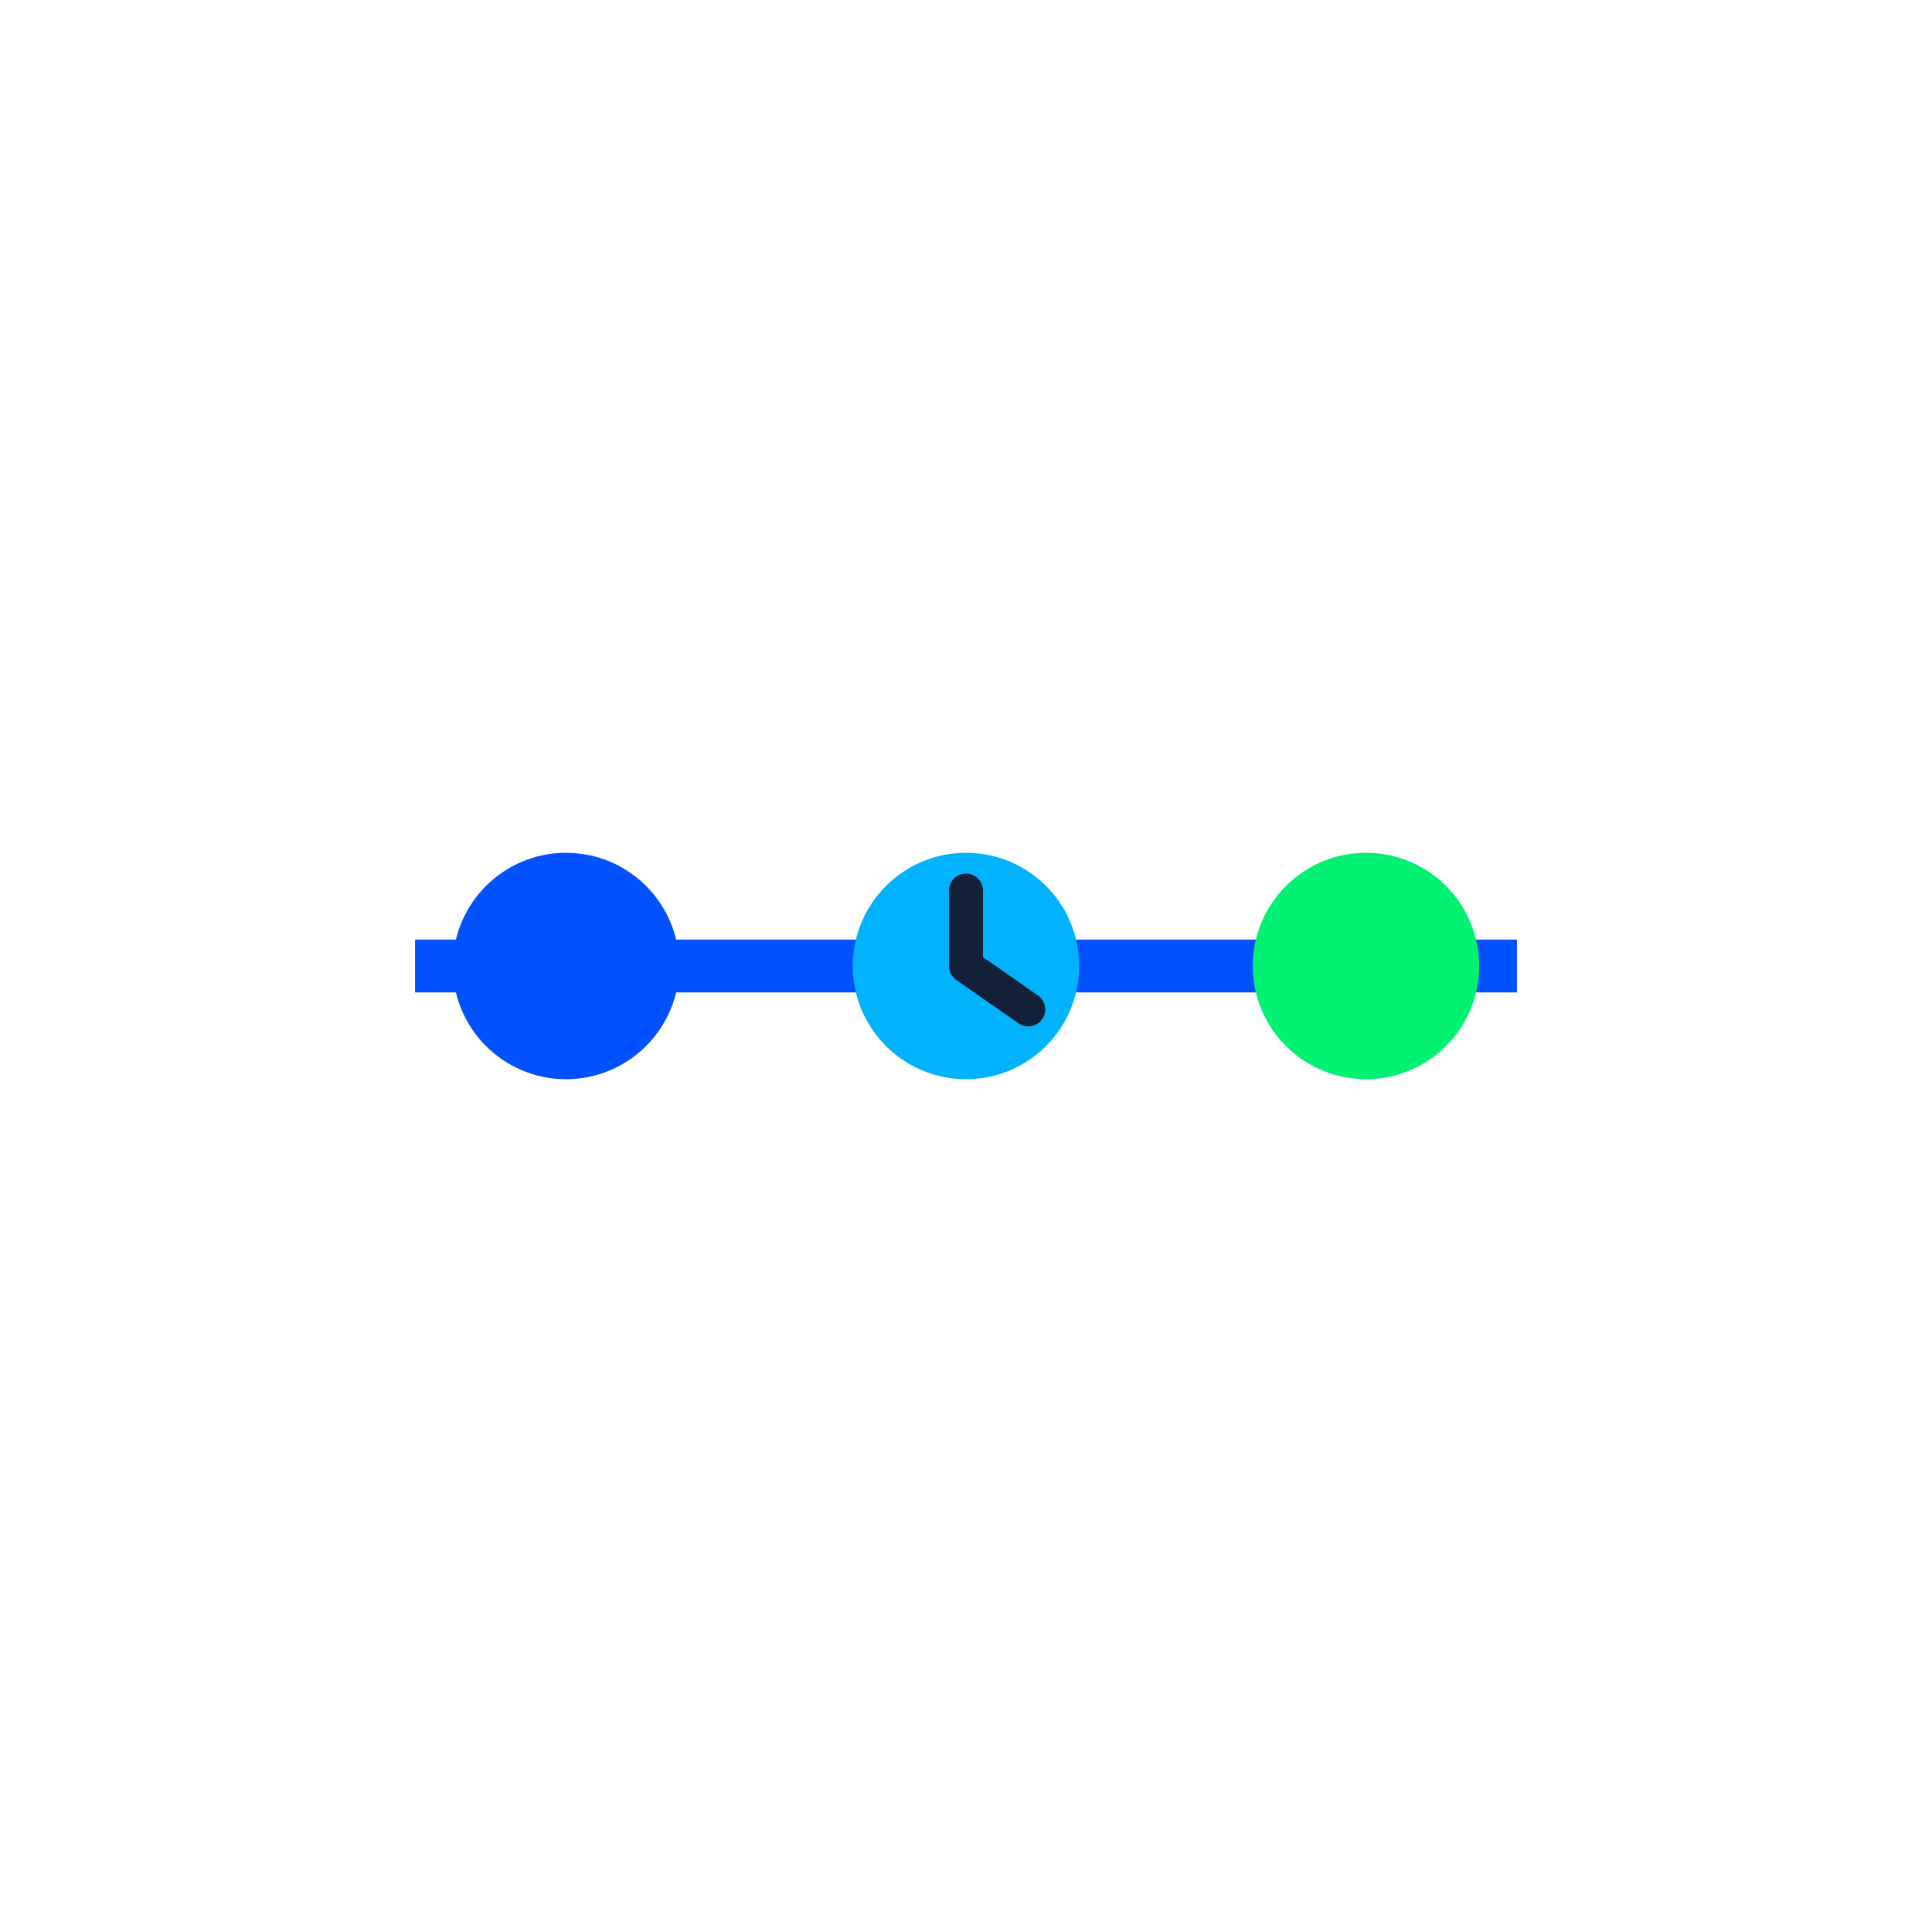
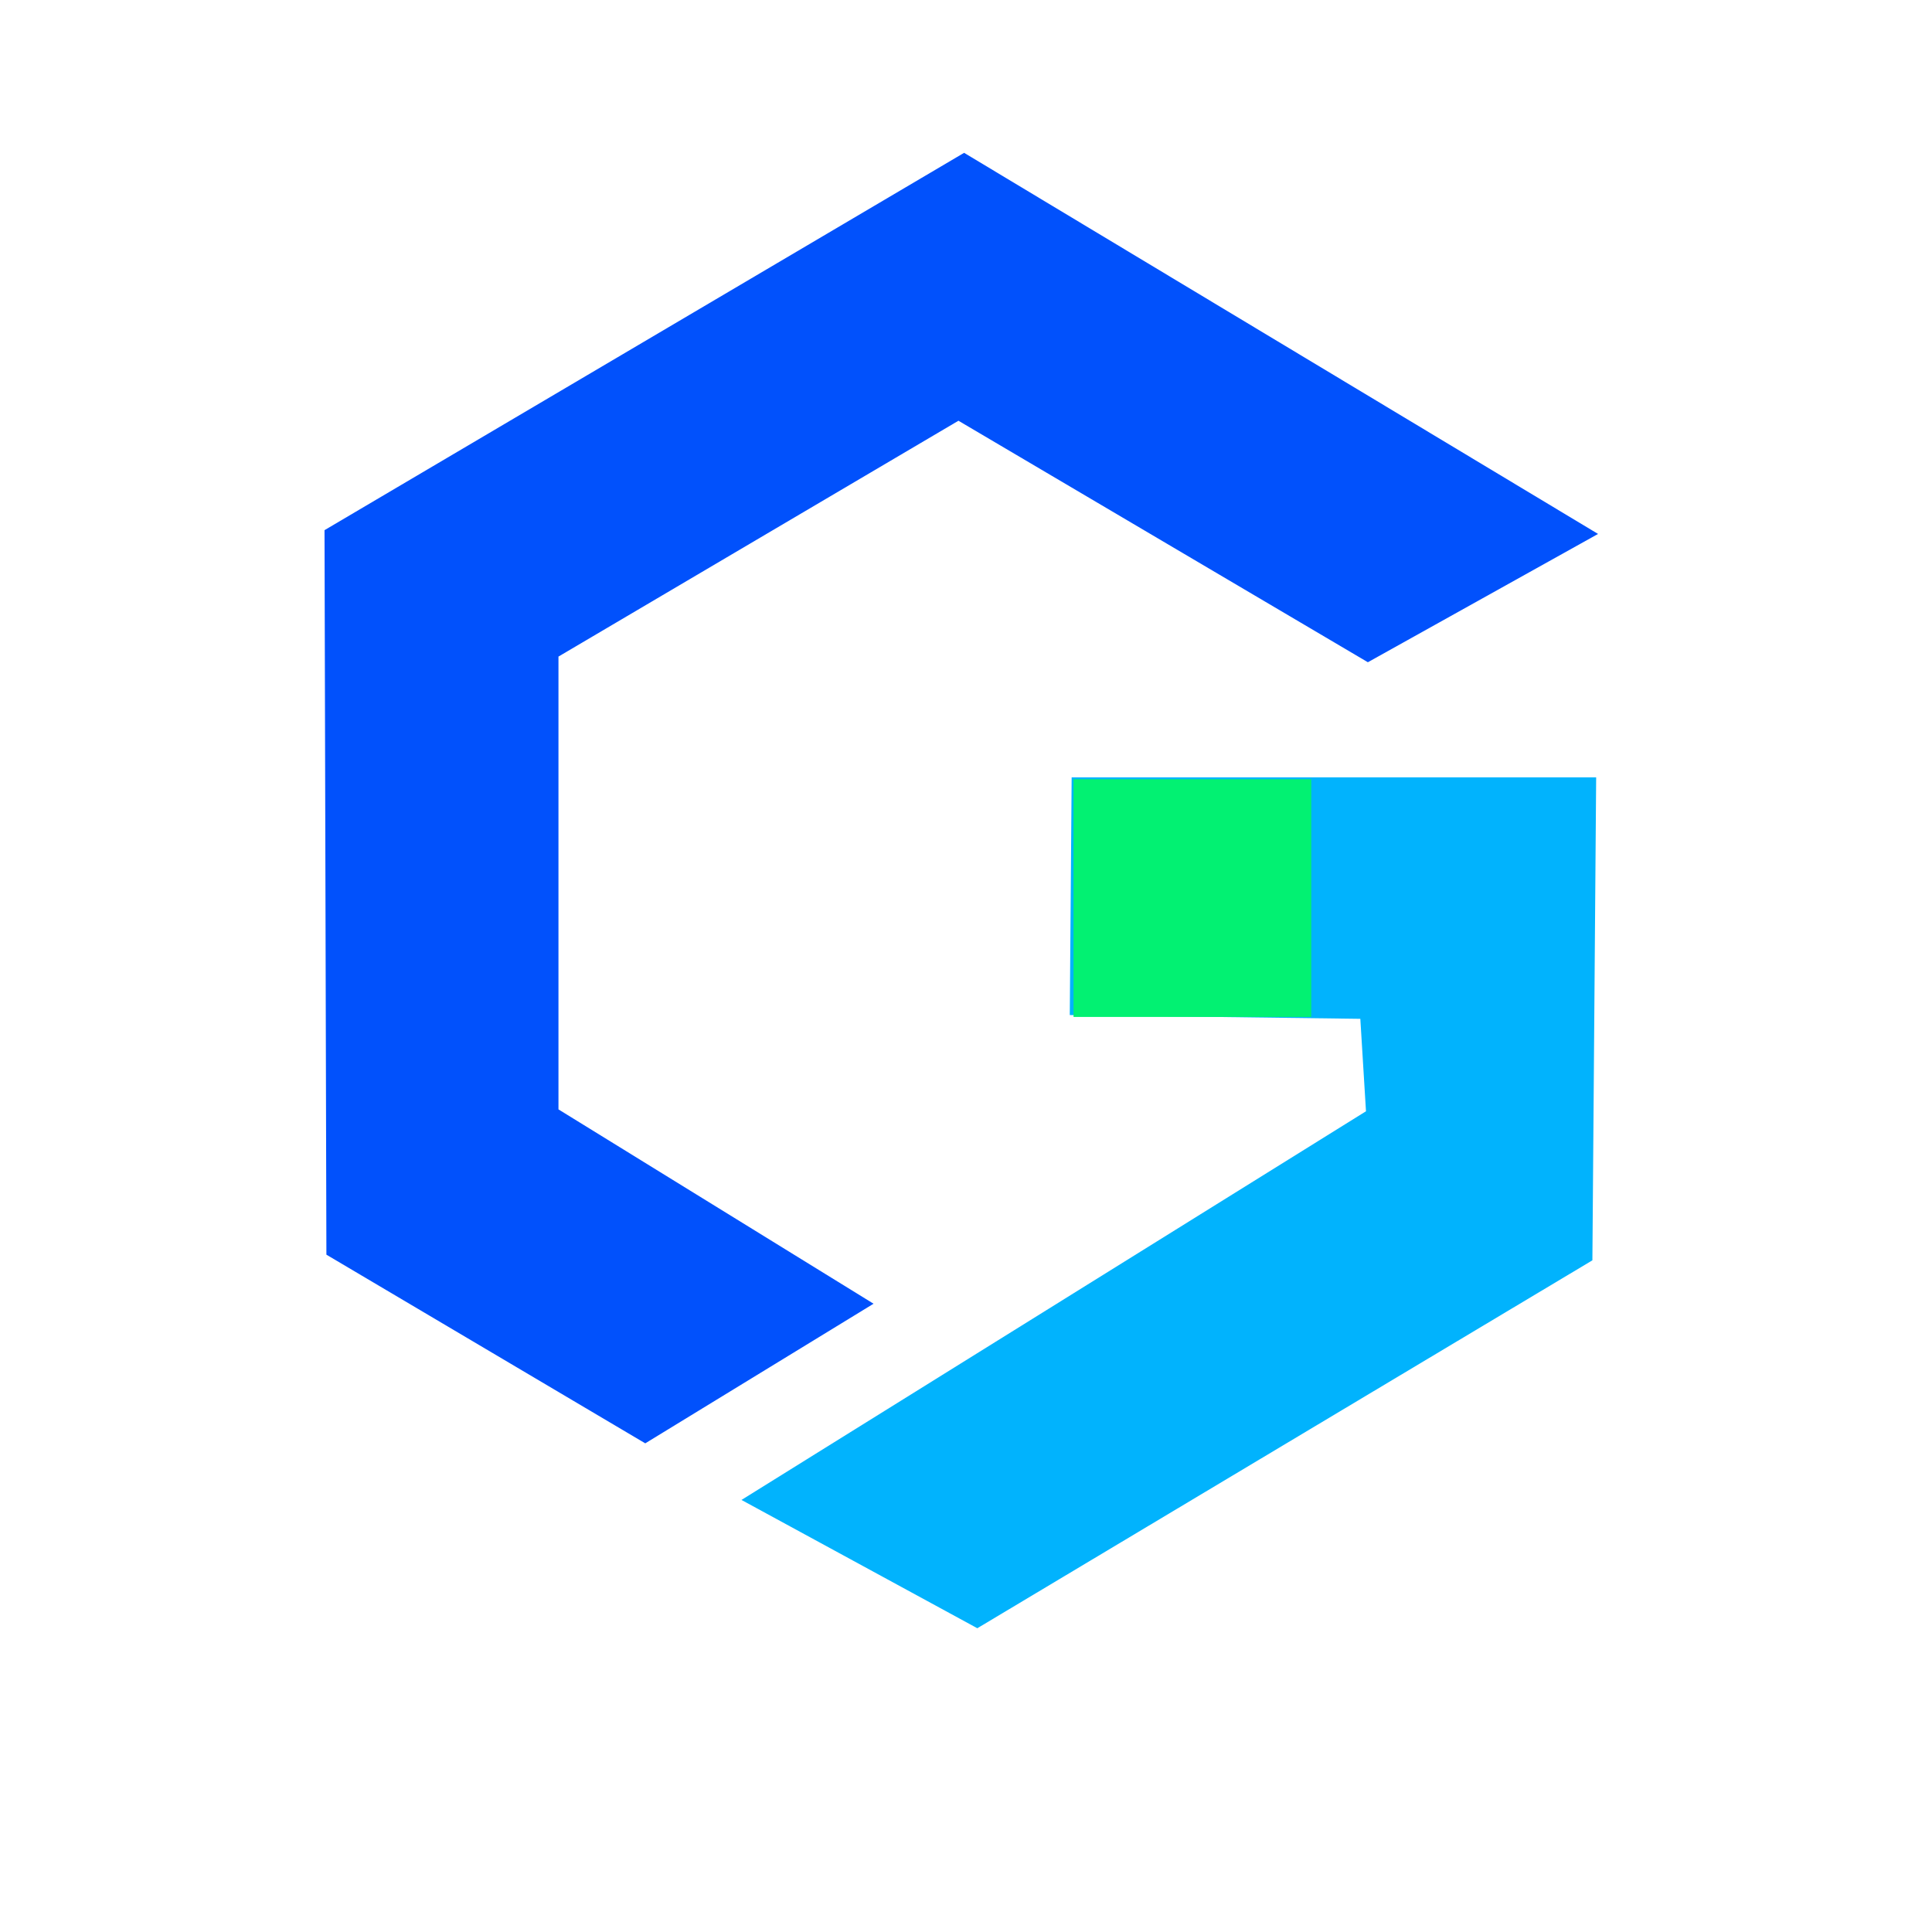
<svg xmlns="http://www.w3.org/2000/svg" viewBox="0 0 1024 1024" width="100%" height="100%">
  <rect width="1024" height="1024" fill="#FFFFFF" />
-   <line x1="220" y1="512" x2="804" y2="512" stroke="#0151FC" stroke-width="28" />
-   <circle cx="300" cy="512" r="60" fill="#0151FC" />
-   <circle cx="512" cy="512" r="60" fill="#01B3FD" />
-   <circle cx="724" cy="512" r="60" fill="#02F172" />
-   <path d="M 512,472 L 512,512 L 545,535" stroke="#12203A" stroke-width="18" fill="none" stroke-linecap="round" stroke-linejoin="round" />
+   <path d="     M 511,81     L 847,283     L 725,351     L 508,223     L 296,348     L 296,588     L 463,691     L 342,765     L 173,665     L 172,281     Z" fill="#0151FC" />
+   <path d="     M 846,412     L 844,668     L 518,863     L 393,795     L 724,589     L 721,540     L 567,538     L 568,412     Z" fill="#01B3FD" />
+   <polygon points="569,413 695,413 695,539 569,539" fill="#02F172" />
</svg>
